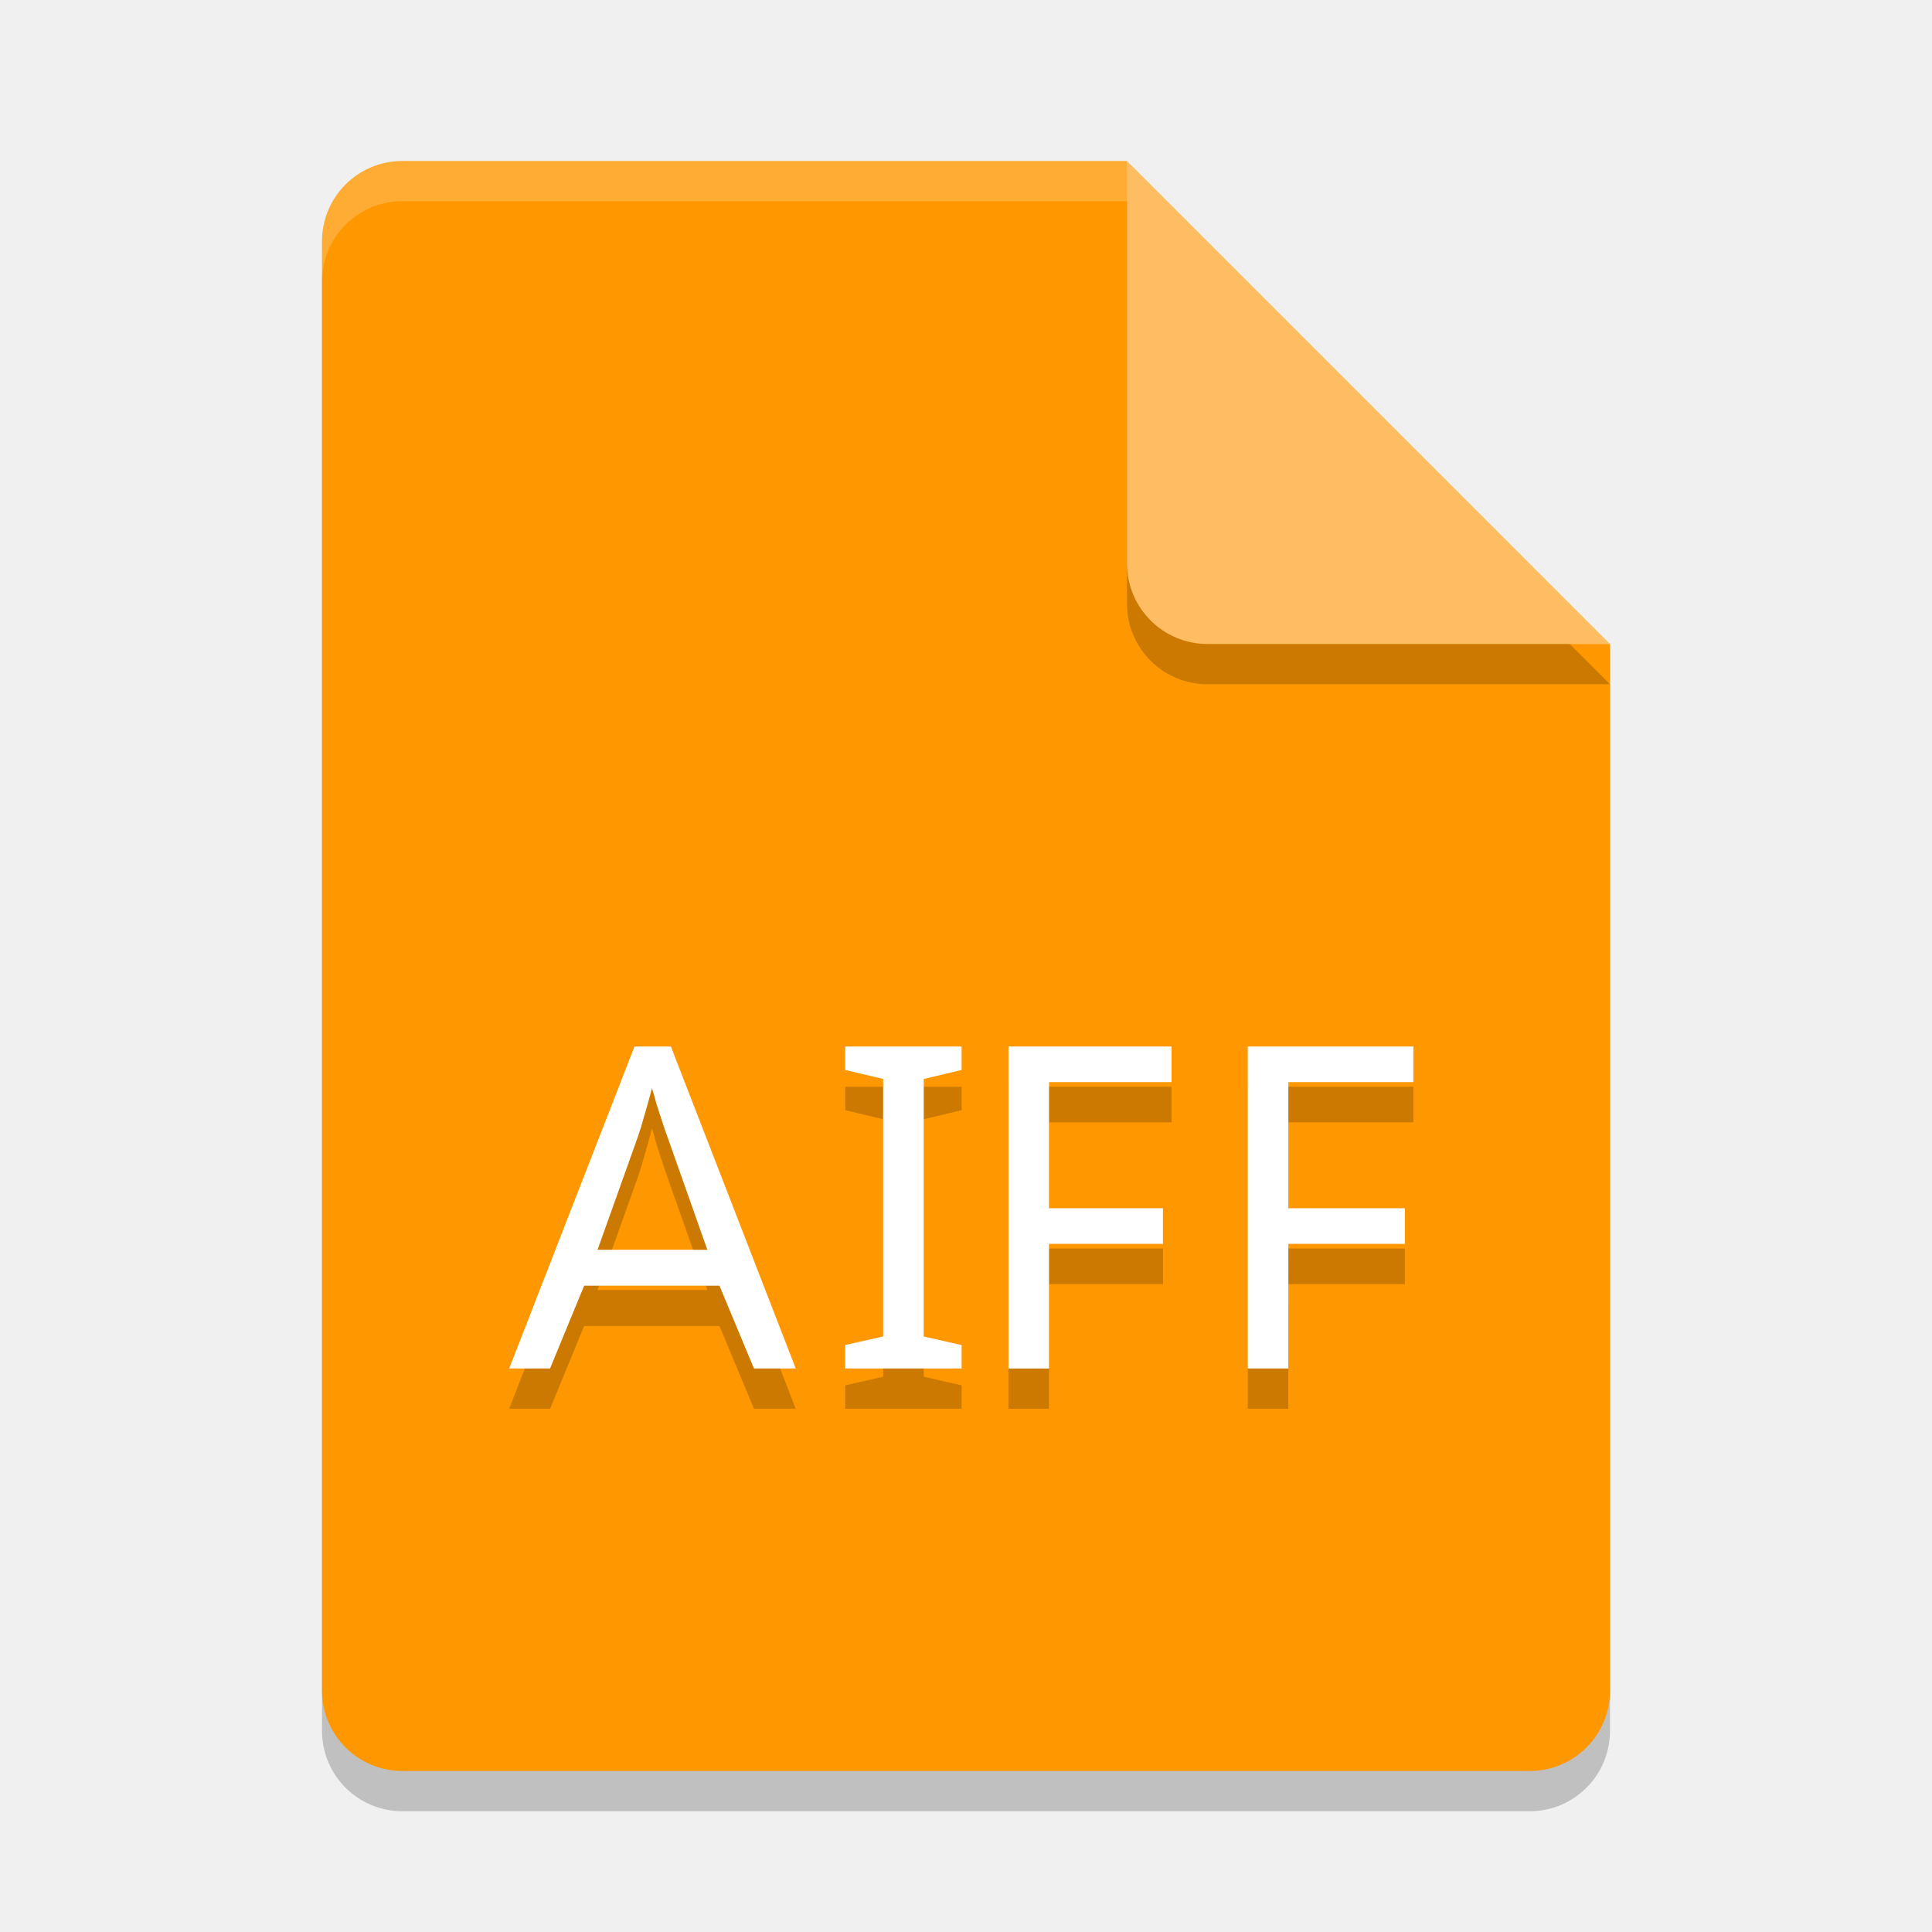
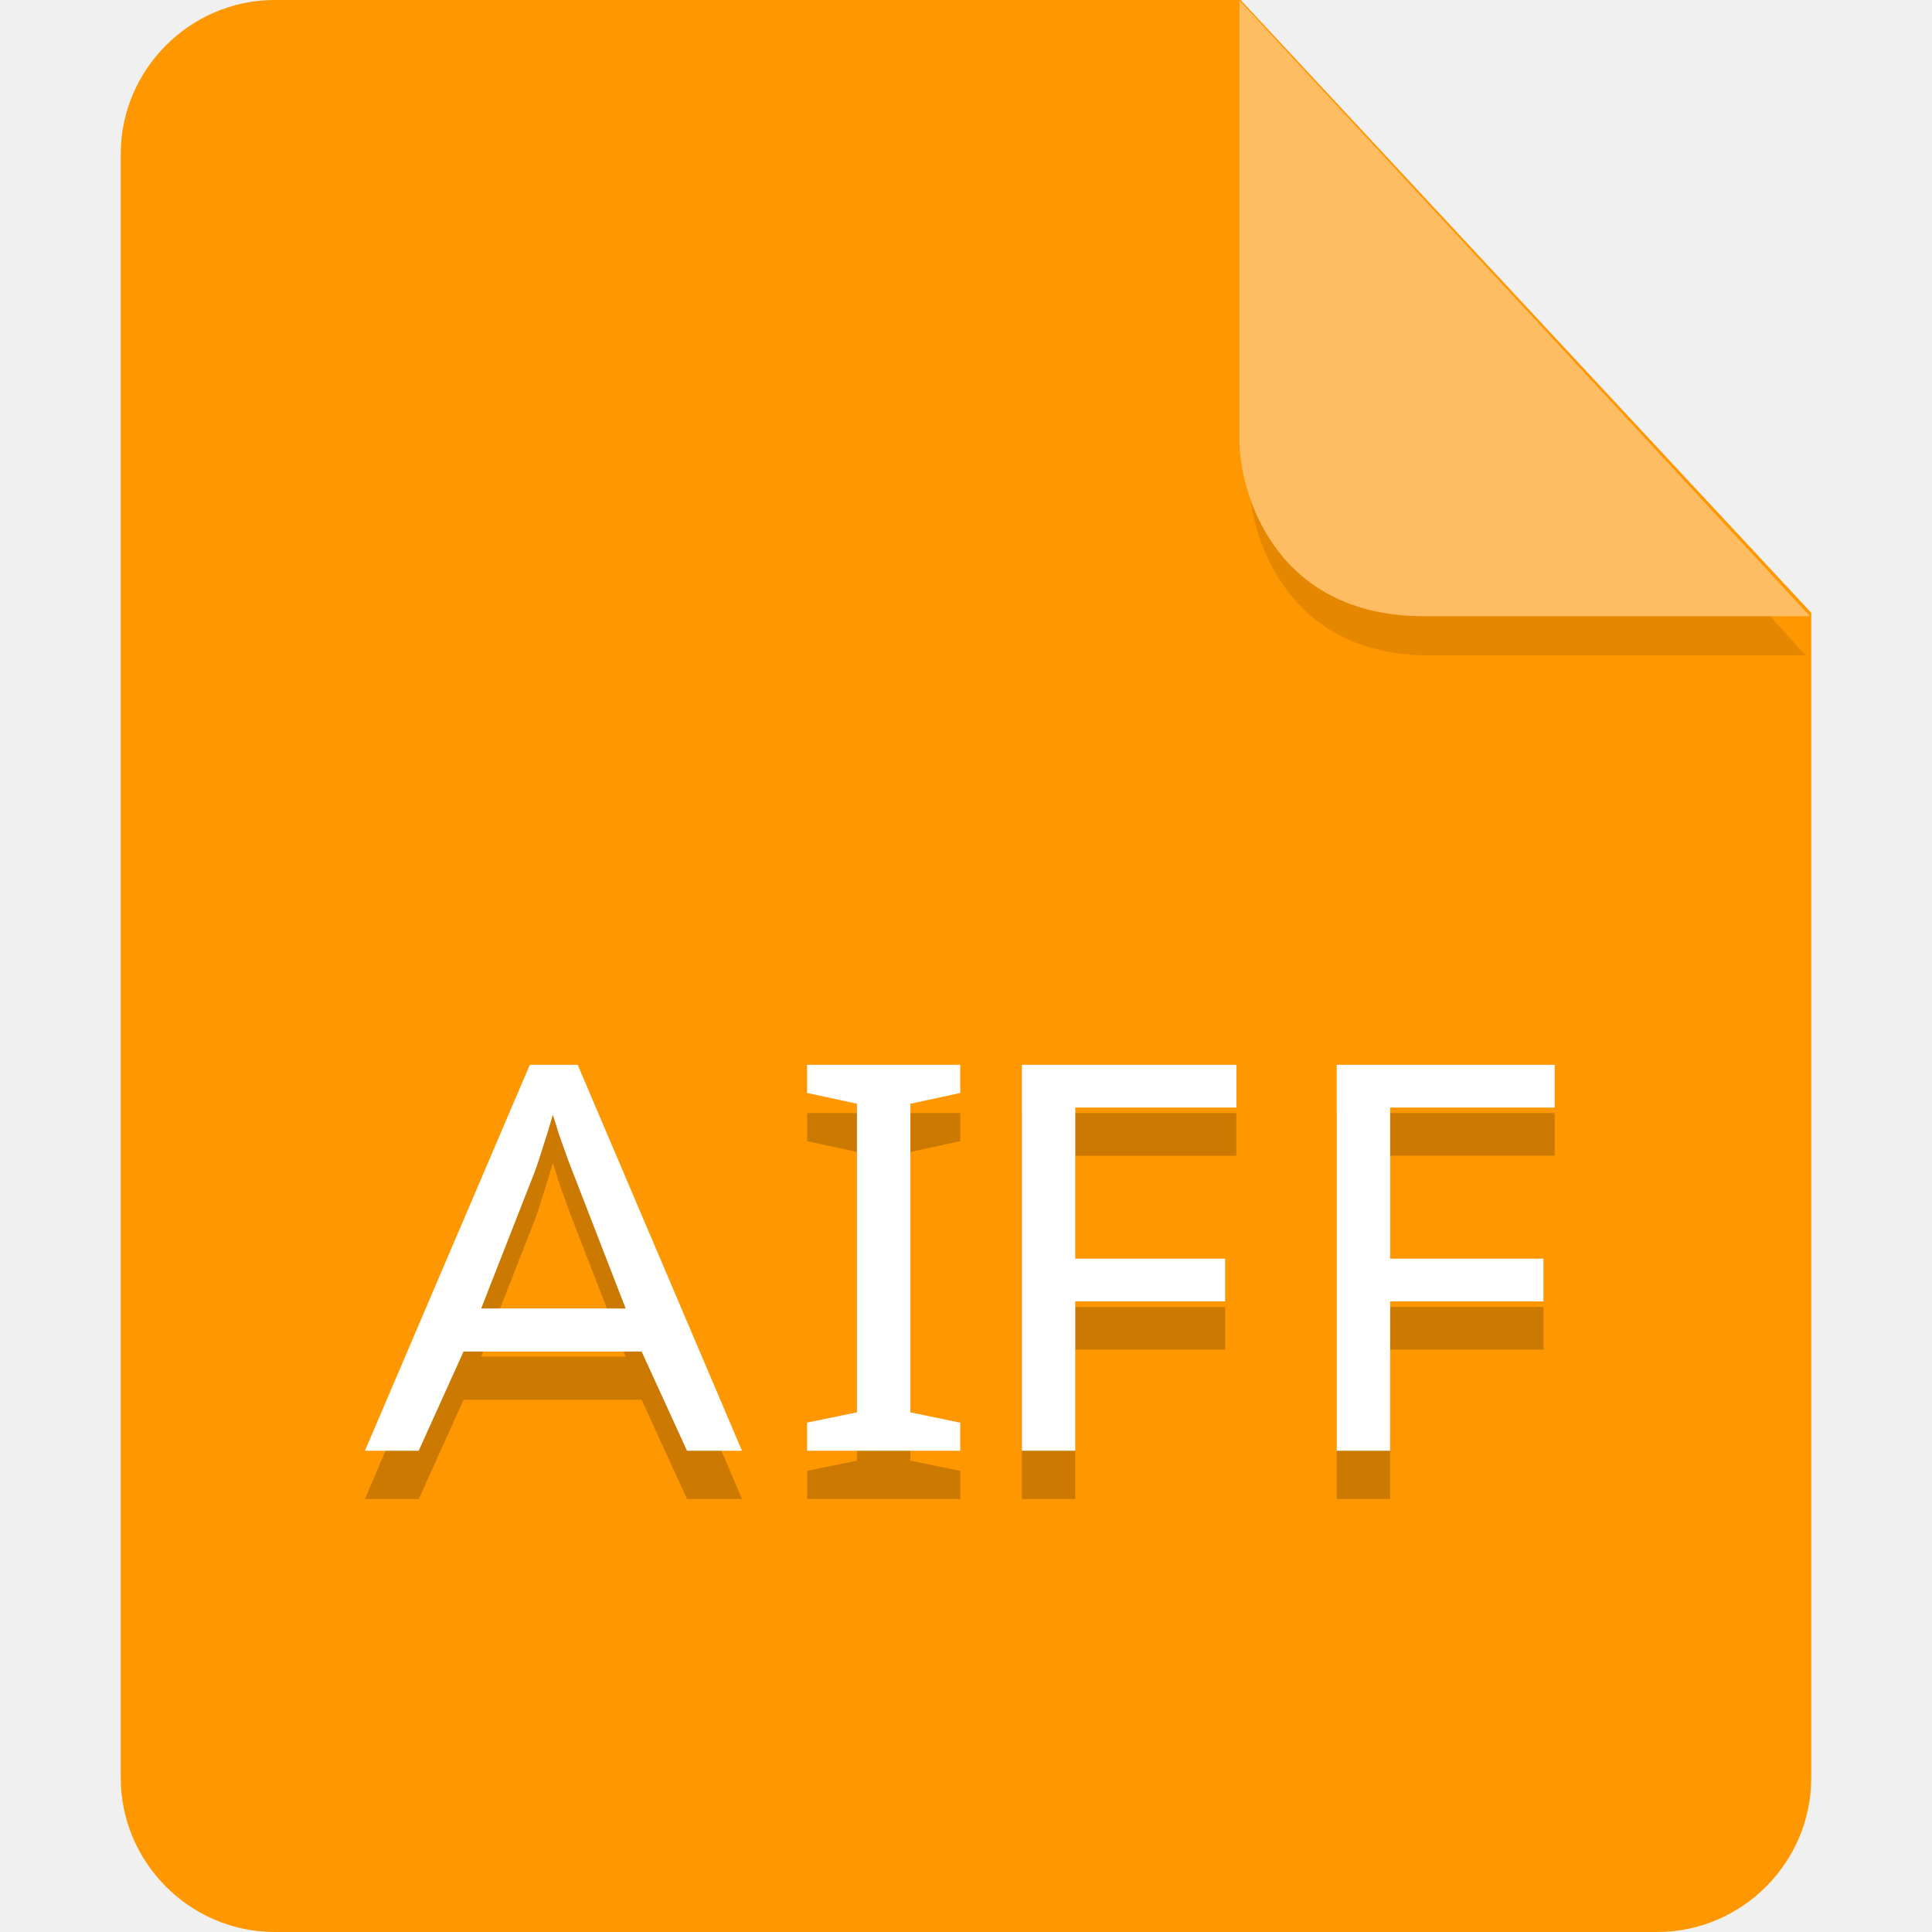
- <svg xmlns="http://www.w3.org/2000/svg" width="48" height="48" version="1">
-   <path style="opacity:0.2" d="M 10,5 C 8.892,5 8,5.892 8,7 v 36 c 0,1.108 0.892,2 2,2 h 28 c 1.108,0 2,-0.892 2,-2 V 17 L 29,16 28,5 Z" />
-   <path style="fill:#fe9700" d="M 10,4 C 8.892,4 8,4.892 8,6 v 36 c 0,1.108 0.892,2 2,2 h 28 c 1.108,0 2,-0.892 2,-2 V 16 L 29,15 28,4 Z" />
-   <path style="opacity:0.2;fill:#ffffff" d="M 10,4 C 8.892,4 8,4.892 8,6 V 7 C 8,5.892 8.892,5 10,5 h 18 l 11,11 h 1 L 28,4 Z" />
-   <path style="opacity:0.2" d="m 28,5 v 10 c 0,1.105 0.895,2 2,2 h 10 z" />
-   <path style="fill:#ffbd63" d="m 28,4 v 10 c 0,1.105 0.895,2 2,2 h 10 z" />
-   <path style="opacity:0.2" d="m 15.764,27 -3.113,8 h 1.016 l 0.846,-2.057 H 17.875 L 18.732,35 h 1.037 L 16.668,27 Z M 21,27 v 0.582 l 0.941,0.225 v 6.398 L 21,34.418 V 35 h 2.891 v -0.582 l -0.941,-0.213 v -6.398 l 0.941,-0.225 V 27 Z m 4.055,0 v 8 H 26.062 v -3.096 h 2.832 V 31.02 H 26.062 v -3.135 h 3.043 V 27 Z M 31,27 v 8 h 1.008 v -3.096 h 2.895 v -0.885 h -2.895 v -3.135 h 3.107 V 27 Z m -14.801,1.037 c 0.03,0.089 0.067,0.22 0.111,0.391 0.052,0.164 0.104,0.324 0.156,0.48 0.052,0.156 0.089,0.265 0.111,0.324 l 0.996,2.818 h -2.727 l 1.006,-2.818 c 0.045,-0.126 0.097,-0.298 0.156,-0.514 0.067,-0.223 0.13,-0.451 0.189,-0.682 z" />
-   <path style="fill:#ffffff" d="M 18.732,34 17.875,31.943 H 14.513 L 13.666,34 H 12.651 l 3.113,-8 h 0.904 l 3.102,8 z M 17.574,31.051 16.578,28.232 c -0.022,-0.06 -0.06,-0.167 -0.112,-0.324 -0.052,-0.156 -0.104,-0.316 -0.156,-0.48 -0.045,-0.171 -0.082,-0.301 -0.112,-0.391 -0.06,0.231 -0.123,0.457 -0.19,0.681 -0.06,0.216 -0.112,0.387 -0.156,0.513 l -1.006,2.819 z" />
-   <path style="fill:#ffffff" d="M 23.891,34 H 21 v -0.583 l 0.941,-0.213 v -6.398 L 21,26.583 V 26 h 2.891 v 0.583 l -0.941,0.224 v 6.398 l 0.941,0.213 z" />
-   <path style="fill:#ffffff" d="M 26.063,34 H 25.055 v -8 h 4.051 v 0.885 h -3.043 v 3.134 h 2.83 v 0.885 h -2.83 z" />
-   <path style="fill:#ffffff" d="M 32.008,34 H 31 v -8 h 4.115 v 0.885 h -3.106 v 3.134 h 2.894 v 0.885 h -2.894 z" />
+ <svg xmlns="http://www.w3.org/2000/svg" id="_图层_1" data-name="图层_1" version="1.1" viewBox="0 0 128 128" width="48" height="48" xml:space="preserve">
+   <defs id="defs1">
+     <style id="style1">
+       .st0 {
+         fill: #0071e9;
+       }
+ 
+       .st1 {
+         fill: #fff;
+       }
+ 
+       .st2 {
+         fill: #5aaaff;
+         isolation: isolate;
+         opacity: .5;
+       }
+     </style>
+   </defs>
+   <path class="st0" d="M18.2,0c-5.6,0-10.2,4.6-10.2,10.2v107.6c0,5.6,4.6,10.2,10.2,10.2h91.6c5.6,0,10.2-4.6,10.2-10.2V40.6L82.2,0H18.2Z" id="path1" style="fill:#fe9700;fill-opacity:1" />
+   <path class="st2" d="m 82.761,2.62 v 29.2 c 0,3.2 2.146,11.6 11.898,11.6 h 24.966 z" id="path2" style="fill:#cb7900;fill-opacity:1;stroke-width:0.988" />
+   <path class="st2" d="M 82.117,0.023 V 29.223 c 0,3.2 2.2,11.6 12.2,11.6 h 25.6 z" id="path2-3" style="opacity:1;isolation:isolate;fill:#ffbd63;fill-opacity:1" />
+   <g id="g2" transform="matrix(3.508772,0,0,3.195835,-20.21053,-12.54357)">
+     <path style="opacity:0.2" d="m 15.764,27 -3.113,8 h 1.016 l 0.846,-2.057 H 17.875 L 18.732,35 h 1.037 L 16.668,27 Z M 21,27 v 0.582 l 0.941,0.225 v 6.398 L 21,34.418 V 35 h 2.891 v -0.582 l -0.941,-0.213 v -6.398 l 0.941,-0.225 V 27 Z m 4.055,0 v 8 H 26.062 v -3.096 h 2.832 V 31.02 H 26.062 v -3.135 h 3.043 V 27 Z M 31,27 v 8 h 1.008 v -3.096 h 2.895 v -0.885 h -2.895 v -3.135 h 3.107 V 27 Z m -14.801,1.037 c 0.03,0.089 0.067,0.22 0.111,0.391 0.052,0.164 0.104,0.324 0.156,0.48 0.052,0.156 0.089,0.265 0.111,0.324 l 0.996,2.818 h -2.727 l 1.006,-2.818 c 0.045,-0.126 0.097,-0.298 0.156,-0.514 0.067,-0.223 0.13,-0.451 0.189,-0.682 z" id="path6" />
+     <path style="fill:#ffffff" d="M 18.732,34 17.875,31.943 H 14.513 L 13.666,34 H 12.651 l 3.113,-8 h 0.904 l 3.102,8 z M 17.574,31.051 16.578,28.232 c -0.022,-0.06 -0.06,-0.167 -0.112,-0.324 -0.052,-0.156 -0.104,-0.316 -0.156,-0.48 -0.045,-0.171 -0.082,-0.301 -0.112,-0.391 -0.06,0.231 -0.123,0.457 -0.19,0.681 -0.06,0.216 -0.112,0.387 -0.156,0.513 l -1.006,2.819 z" id="path7" />
+     <path style="fill:#ffffff" d="M 23.891,34 H 21 v -0.583 l 0.941,-0.213 v -6.398 L 21,26.583 V 26 h 2.891 v 0.583 l -0.941,0.224 v 6.398 l 0.941,0.213 z" id="path8" />
+     <path style="fill:#ffffff" d="M 26.063,34 H 25.055 v -8 h 4.051 v 0.885 h -3.043 v 3.134 h 2.83 v 0.885 h -2.83 z" id="path9" />
+     <path style="fill:#ffffff" d="M 32.008,34 H 31 v -8 h 4.115 v 0.885 h -3.106 v 3.134 h 2.894 v 0.885 h -2.894 z" id="path10" />
+   </g>
</svg>
